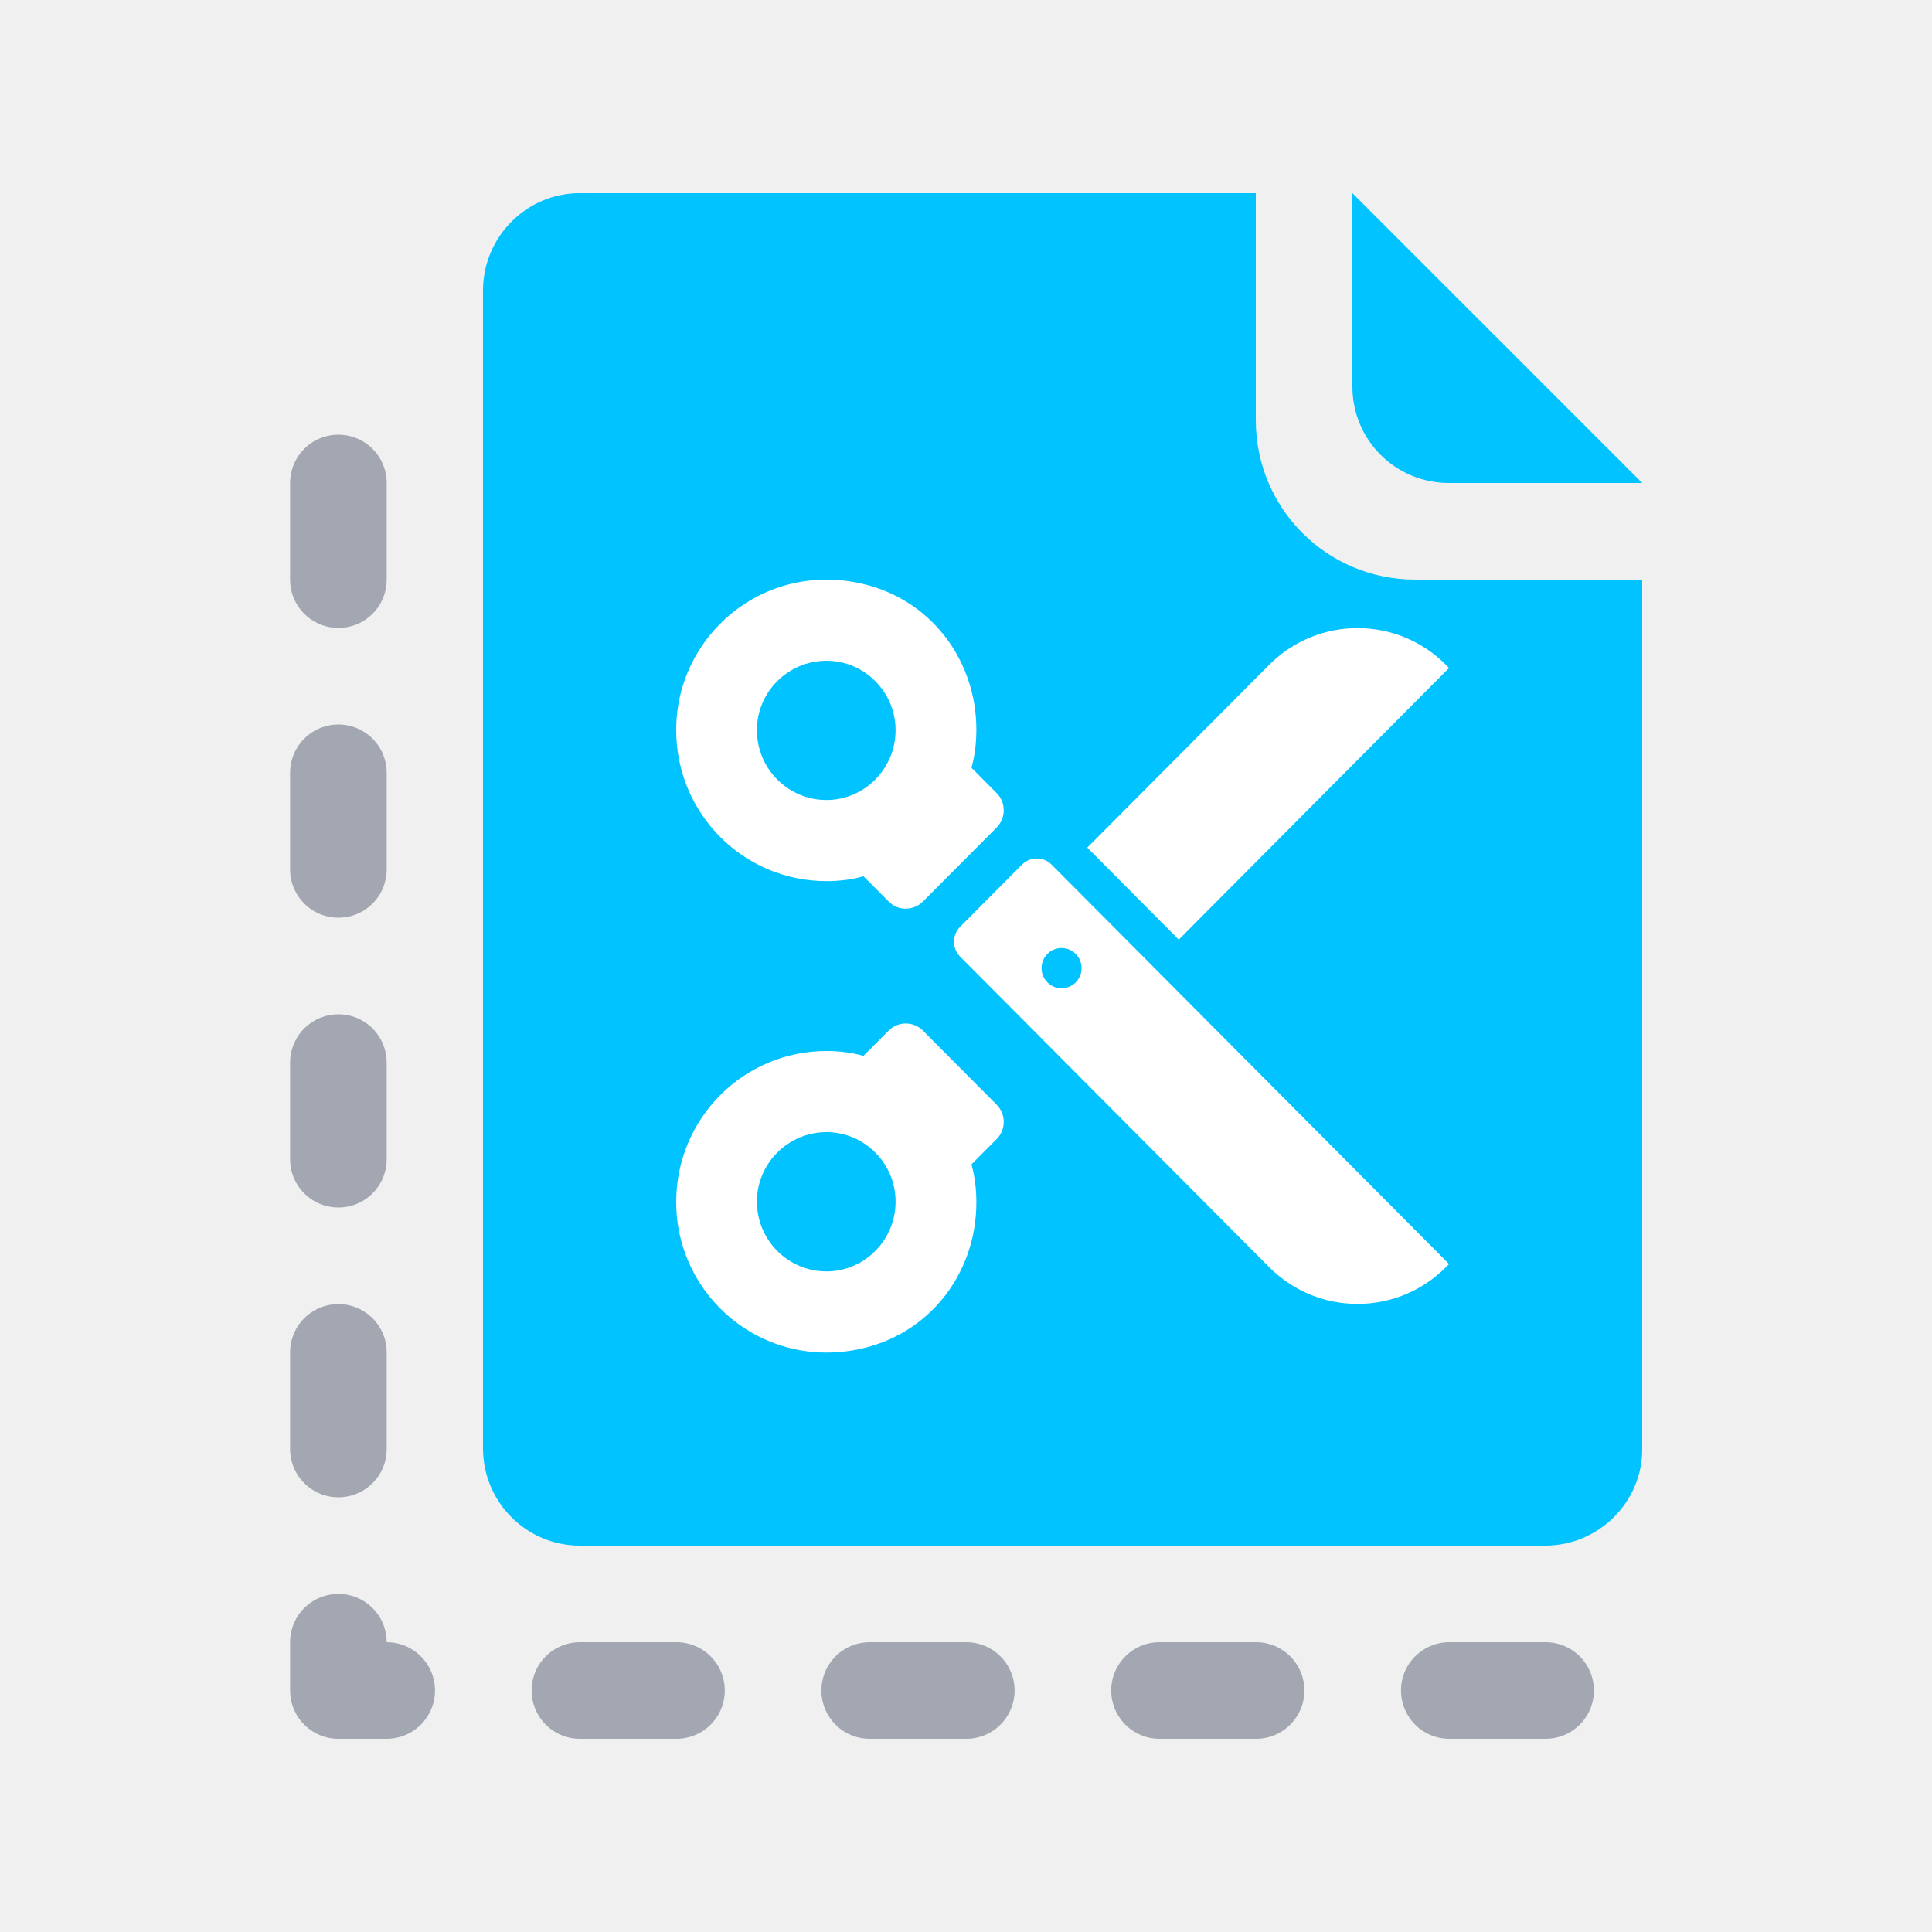
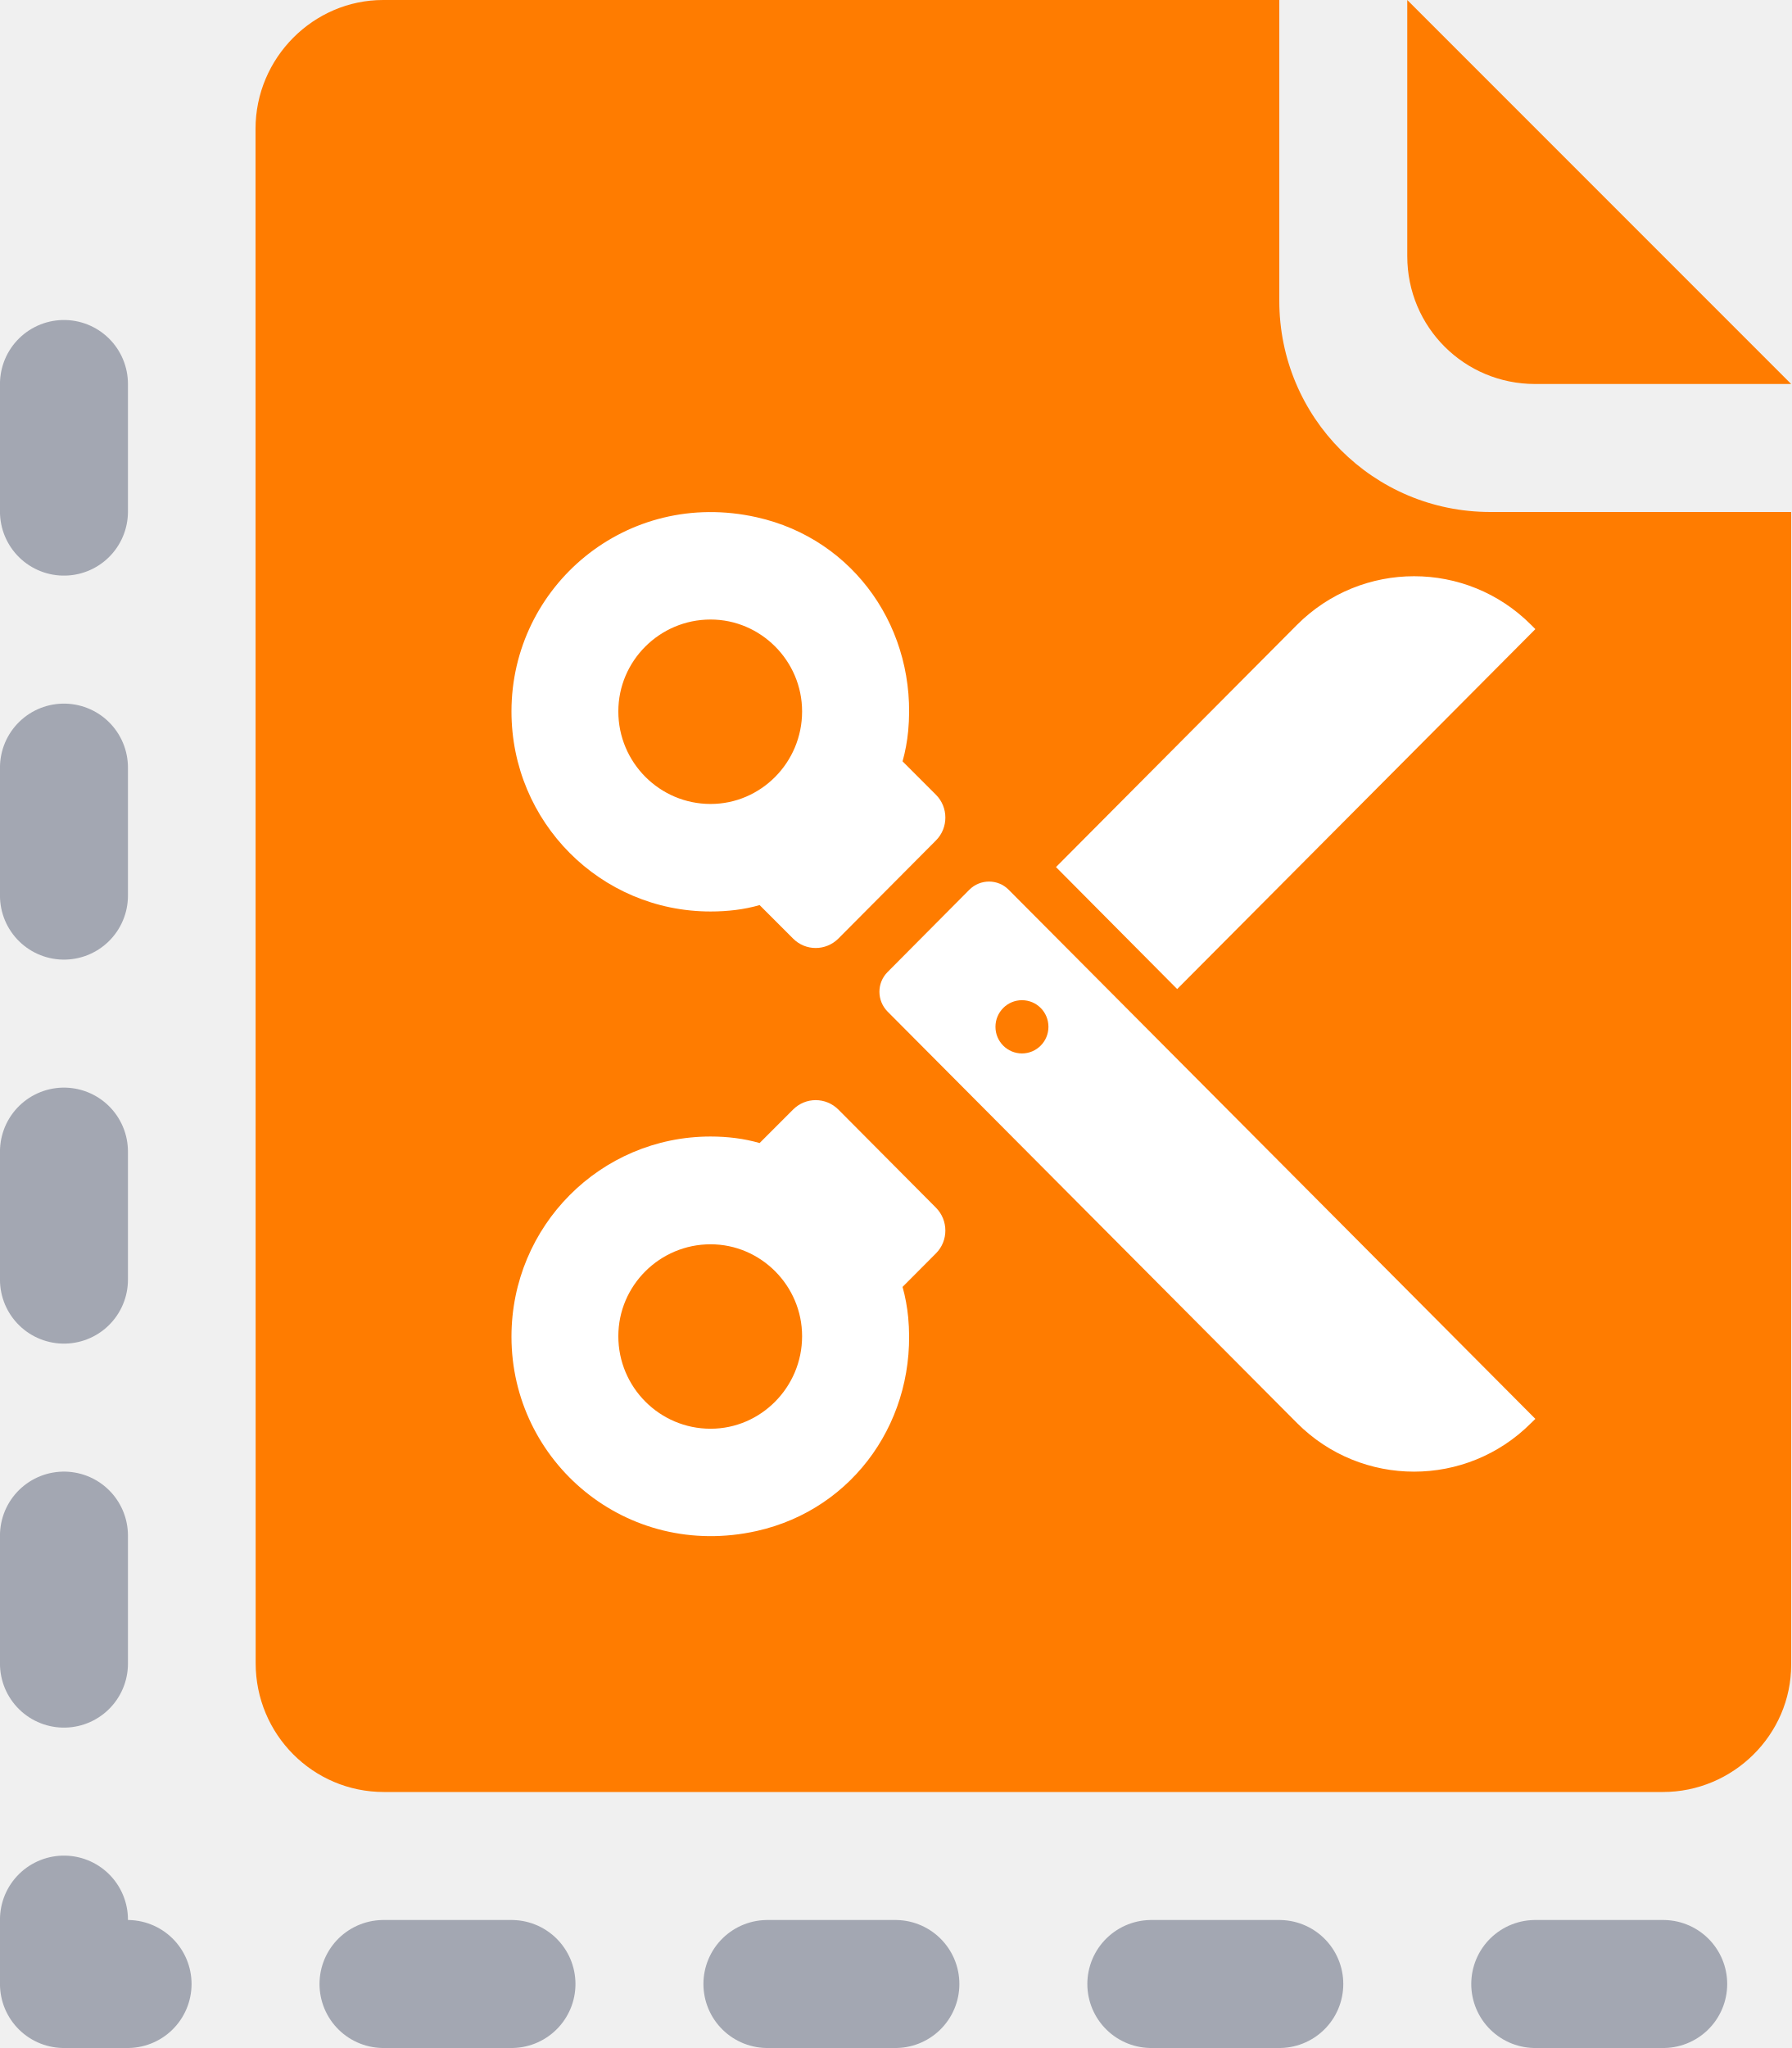
- <svg xmlns="http://www.w3.org/2000/svg" width="20px" height="20px" viewBox="0 0 20 20" version="1.1">
-   <defs />
-   <g id="Page-1" stroke="none" stroke-width="1" fill="none" fill-rule="evenodd">
-     <g id="copy-v2">
-       <g id="copy" transform="translate(3, 2)">
-         <polyline id="Path-3" stroke-opacity="0.5" stroke="#575E75" stroke-linecap="round" stroke-linejoin="round" stroke-dasharray="1,2" points="0.503 3 0.503 15.5 13 15.5" />
-         <path d="M2,1.007 C2,0.451 2.453,0 2.997,0 L10,0 L10,2.35 C10,3.261 10.734,4 11.65,4 L14,4 L14,13.005 C14,13.554 13.544,14 12.998,14 L3.002,14 C2.449,14 2,13.55 2,12.993 L2,1.007 Z" id="Rectangle-4" fill="#00c3ff" />
-         <path d="M11,0 L14,3 L11.999,3 C11.447,3 11,2.557 11,2.001 L11,0 Z" id="Rectangle-5" fill="#00c3ff" />
-         <path transform="translate(3,3) scale(0.5)" d="M6.542,14.877 C6.542,15.676 5.897,16.323 5.112,16.323 C4.316,16.323 3.671,15.676 3.671,14.877 C3.671,14.087 4.316,13.44 5.112,13.44 C5.897,13.44 6.542,14.087 6.542,14.877 L6.542,14.877 Z M8.634,13.584 C8.83,13.388 8.83,13.069 8.634,12.871 L7.109,11.338 C6.912,11.141 6.594,11.141 6.398,11.338 L5.877,11.861 C5.635,11.791 5.374,11.76 5.112,11.76 C3.39,11.76 2,13.157 2,14.887 C2,16.841 3.795,18.378 5.832,17.923 C7.369,17.58 8.348,16.157 8.2,14.582 C8.185,14.421 8.156,14.264 8.113,14.107 L8.634,13.584 Z M6.542,5.116 C6.542,5.916 5.897,6.563 5.112,6.563 C4.316,6.563 3.671,5.916 3.671,5.116 C3.671,4.327 4.316,3.68 5.112,3.68 C5.897,3.68 6.542,4.327 6.542,5.116 M18.002,16.171 L17.937,16.235 C16.927,17.25 15.288,17.25 14.277,16.235 L7.879,9.807 C7.709,9.635 7.709,9.359 7.879,9.188 L9.158,7.902 C9.328,7.731 9.603,7.731 9.773,7.902 L18.002,16.171 Z M18.002,3.829 L12.405,9.454 L10.511,7.549 L14.277,3.765 C15.288,2.75 16.927,2.75 17.937,3.765 L18.002,3.829 Z M8.634,6.419 C8.83,6.615 8.83,6.936 8.634,7.133 L7.109,8.665 C6.912,8.863 6.594,8.863 6.398,8.665 L5.877,8.142 C5.635,8.212 5.374,8.243 5.112,8.243 C3.39,8.243 2,6.846 2,5.116 C2,3.162 3.795,1.625 5.832,2.081 C7.369,2.424 8.348,3.847 8.2,5.421 C8.185,5.583 8.156,5.738 8.113,5.896 L8.634,6.419 Z M10.393,10.045 C10.393,10.274 10.208,10.461 9.978,10.461 C9.75,10.461 9.564,10.274 9.564,10.045 C9.564,9.814 9.75,9.628 9.978,9.628 C10.208,9.628 10.393,9.814 10.393,10.045 Z" id="path-1" fill="white" />
-       </g>
+ <svg xmlns="http://www.w3.org/2000/svg" version="1.1" width="13.997" height="16" viewBox="0,0,13.997,16">
+   <g transform="translate(-233.0032,-172)">
+     <g data-paper-data="{&quot;isPaintingLayer&quot;:true}" fill-rule="evenodd" stroke-width="1" stroke-miterlimit="10" stroke-dashoffset="0" style="mix-blend-mode: normal">
+       <path d="M246,187.5h-12.497v-12.5" fill="none" stroke-opacity="0.5" stroke="#575e75" stroke-linecap="round" stroke-linejoin="round" stroke-dasharray="1,2" />
+       <path d="M235,173.007c0,-0.556 0.453,-1.007 0.997,-1.007h7.003v2.35c0,0.911 0.734,1.65 1.65,1.65h2.35v9.005c0,0.55 -0.456,0.995 -1.002,0.995h-9.995c-0.554,0 -1.002,-0.45 -1.002,-1.007z" fill="#ff7c00" stroke="none" stroke-linecap="butt" stroke-linejoin="miter" stroke-dasharray="" />
+       <path d="M244,172l3,3h-2.001c-0.552,0 -0.999,-0.443 -0.999,-0.999z" fill="#ff7c00" stroke="none" stroke-linecap="butt" stroke-linejoin="miter" stroke-dasharray="" />
+       <path d="M239.271,182.439c0,0.399 -0.323,0.723 -0.715,0.723c-0.398,0 -0.721,-0.324 -0.721,-0.723c0,-0.395 0.323,-0.718 0.721,-0.718c0.392,0 0.715,0.323 0.715,0.718zM240.317,181.792c0.098,-0.098 0.098,-0.258 0,-0.357l-0.762,-0.766c-0.099,-0.099 -0.257,-0.099 -0.355,0l-0.261,0.261c-0.121,-0.035 -0.251,-0.051 -0.383,-0.051c-0.861,0 -1.556,0.699 -1.556,1.564c0,0.977 0.897,1.745 1.916,1.518c0.768,-0.172 1.258,-0.883 1.184,-1.67c-0.008,-0.08 -0.022,-0.159 -0.044,-0.237zM239.271,177.558c0,0.4 -0.323,0.723 -0.715,0.723c-0.398,0 -0.721,-0.324 -0.721,-0.723c0,-0.395 0.323,-0.718 0.721,-0.718c0.392,0 0.715,0.323 0.715,0.718M245.001,183.085l-0.033,0.032c-0.505,0.507 -1.325,0.507 -1.83,0l-3.199,-3.214c-0.085,-0.086 -0.085,-0.224 0,-0.309l0.639,-0.643c0.085,-0.085 0.223,-0.085 0.307,0zM245.001,176.915l-2.799,2.812l-0.947,-0.953l1.883,-1.892c0.506,-0.507 1.325,-0.507 1.83,0zM240.317,178.209c0.098,0.098 0.098,0.259 0,0.357l-0.762,0.766c-0.099,0.099 -0.257,0.099 -0.355,0l-0.261,-0.261c-0.121,0.035 -0.251,0.05 -0.383,0.05c-0.861,0 -1.556,-0.698 -1.556,-1.563c0,-0.977 0.897,-1.745 1.916,-1.517c0.768,0.171 1.258,0.883 1.184,1.67c-0.008,0.081 -0.022,0.159 -0.044,0.237zM241.196,180.022c0,0.115 -0.093,0.208 -0.207,0.208c-0.114,0 -0.207,-0.093 -0.207,-0.208c0,-0.115 0.093,-0.208 0.207,-0.208c0.115,0 0.207,0.093 0.207,0.208z" fill="#ffffff" stroke="none" stroke-linecap="butt" stroke-linejoin="miter" stroke-dasharray="" />
    </g>
  </g>
</svg>
